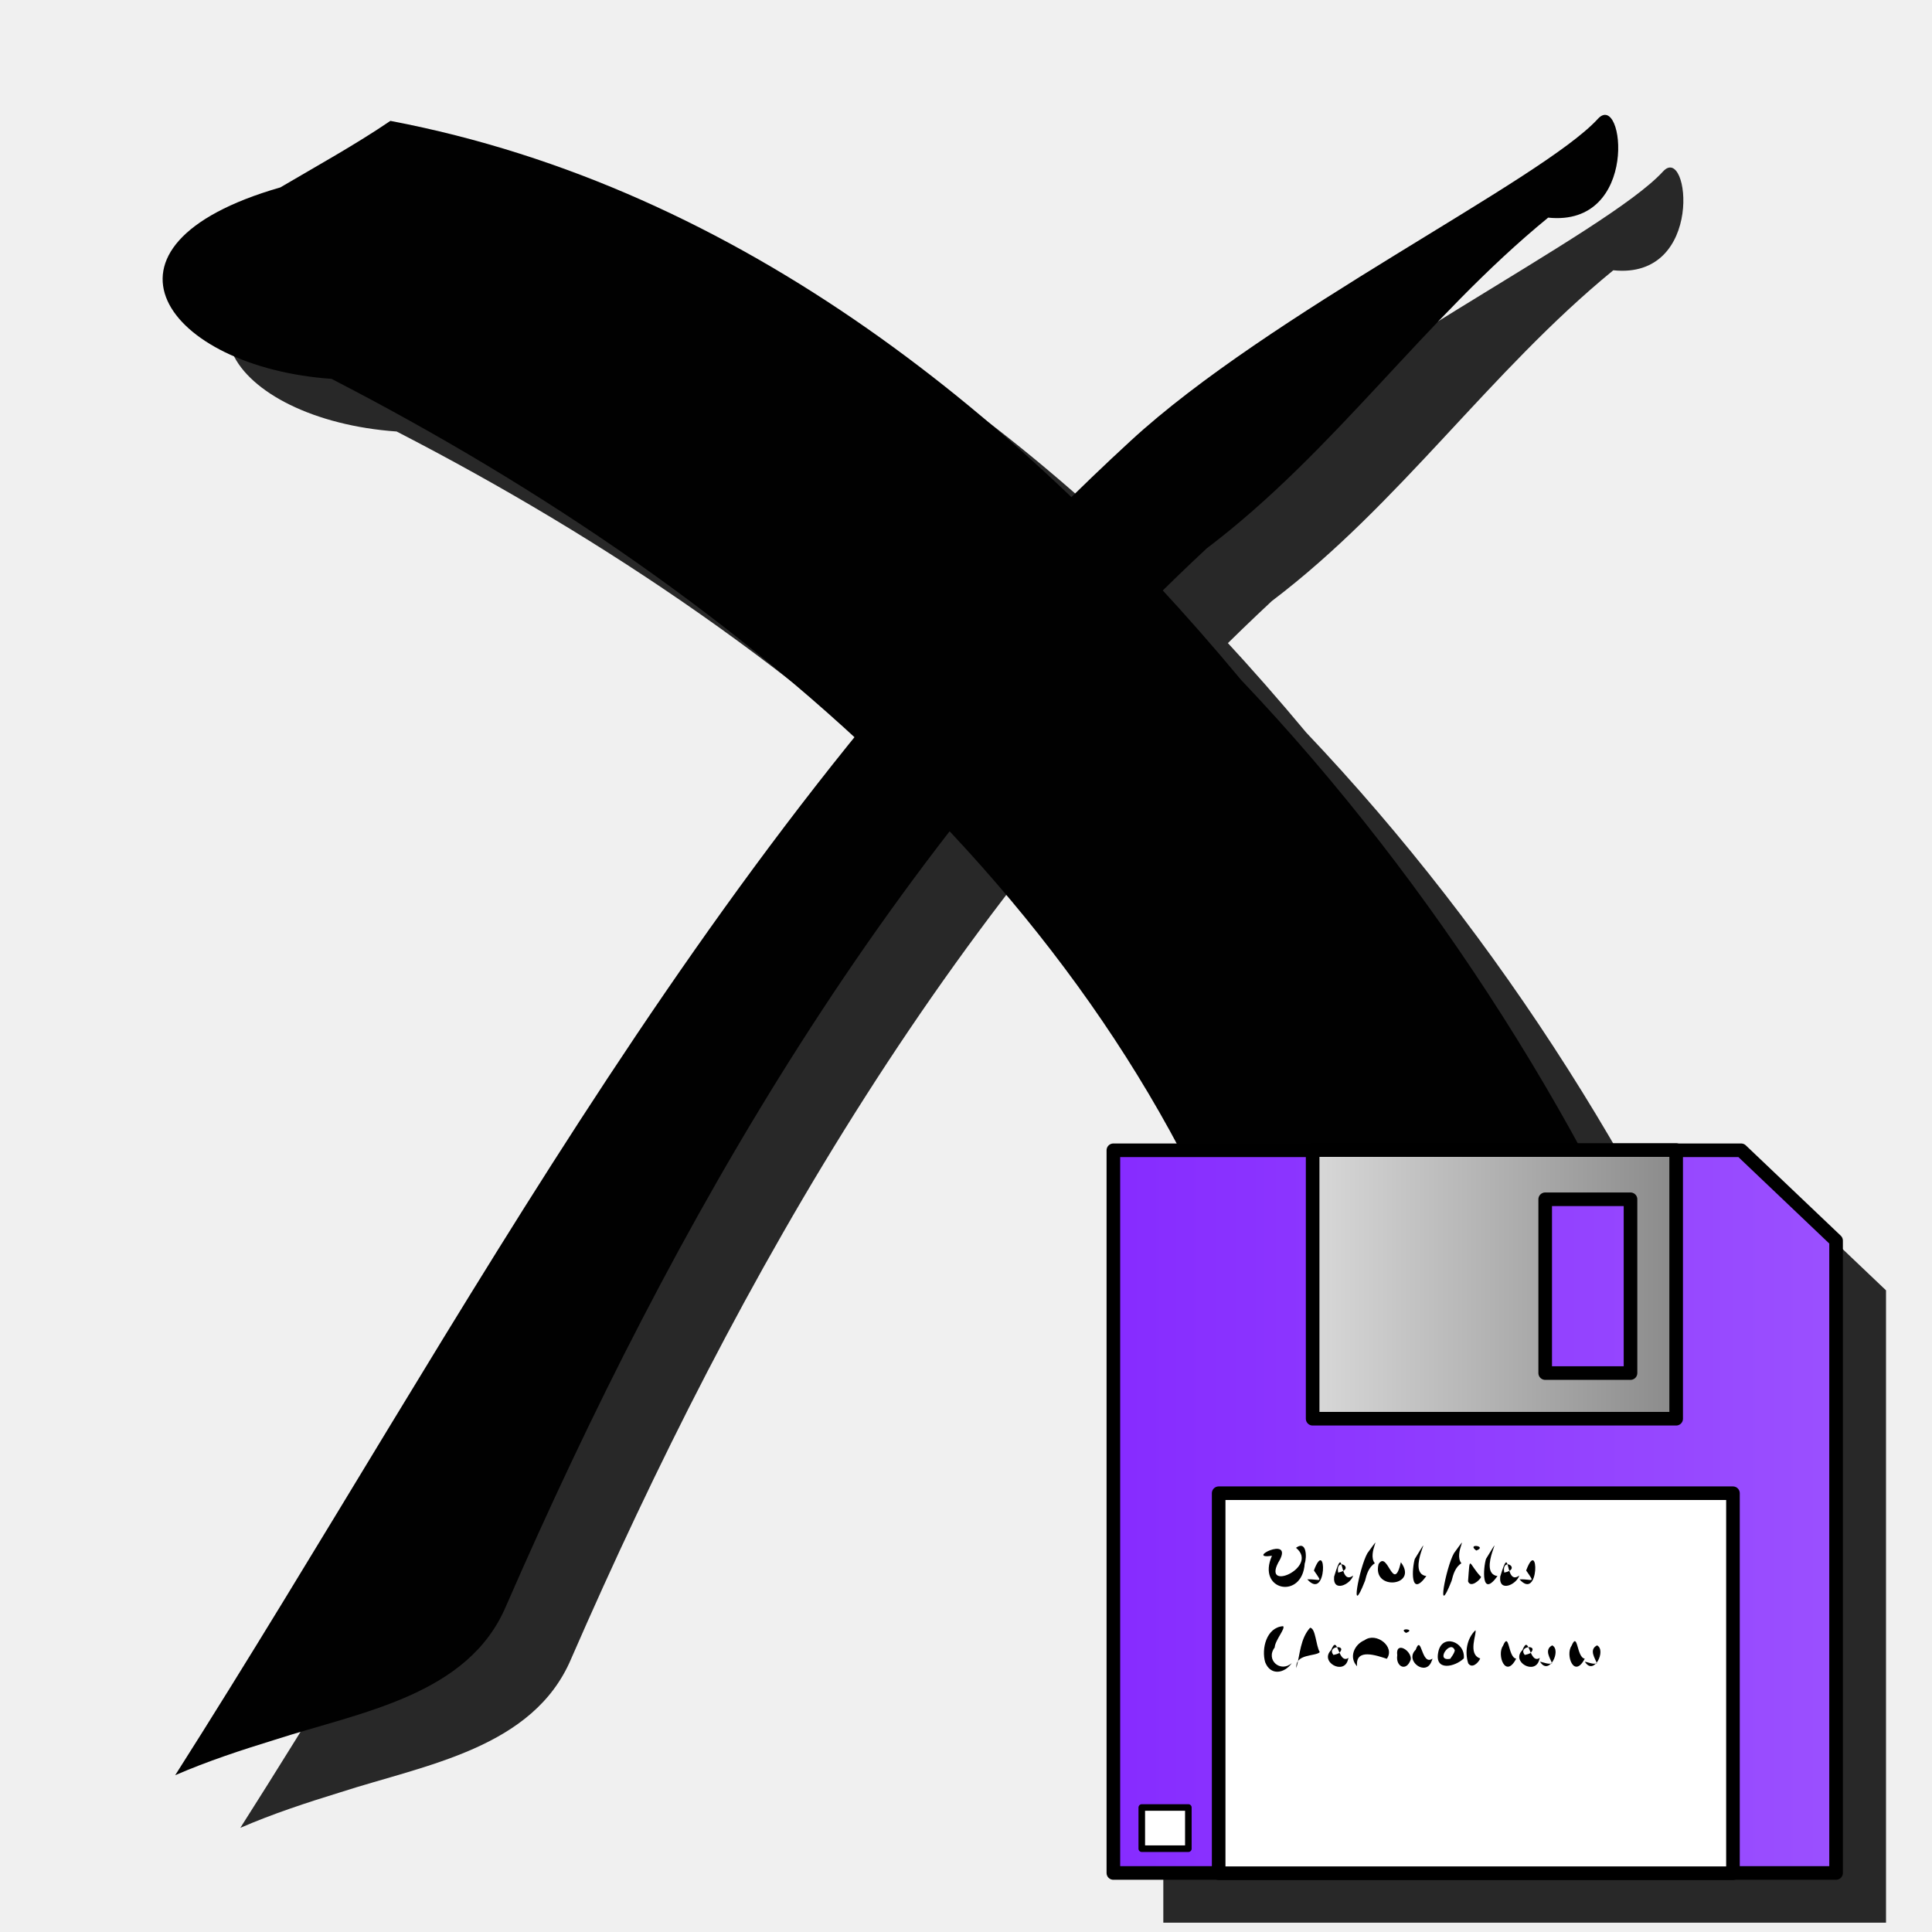
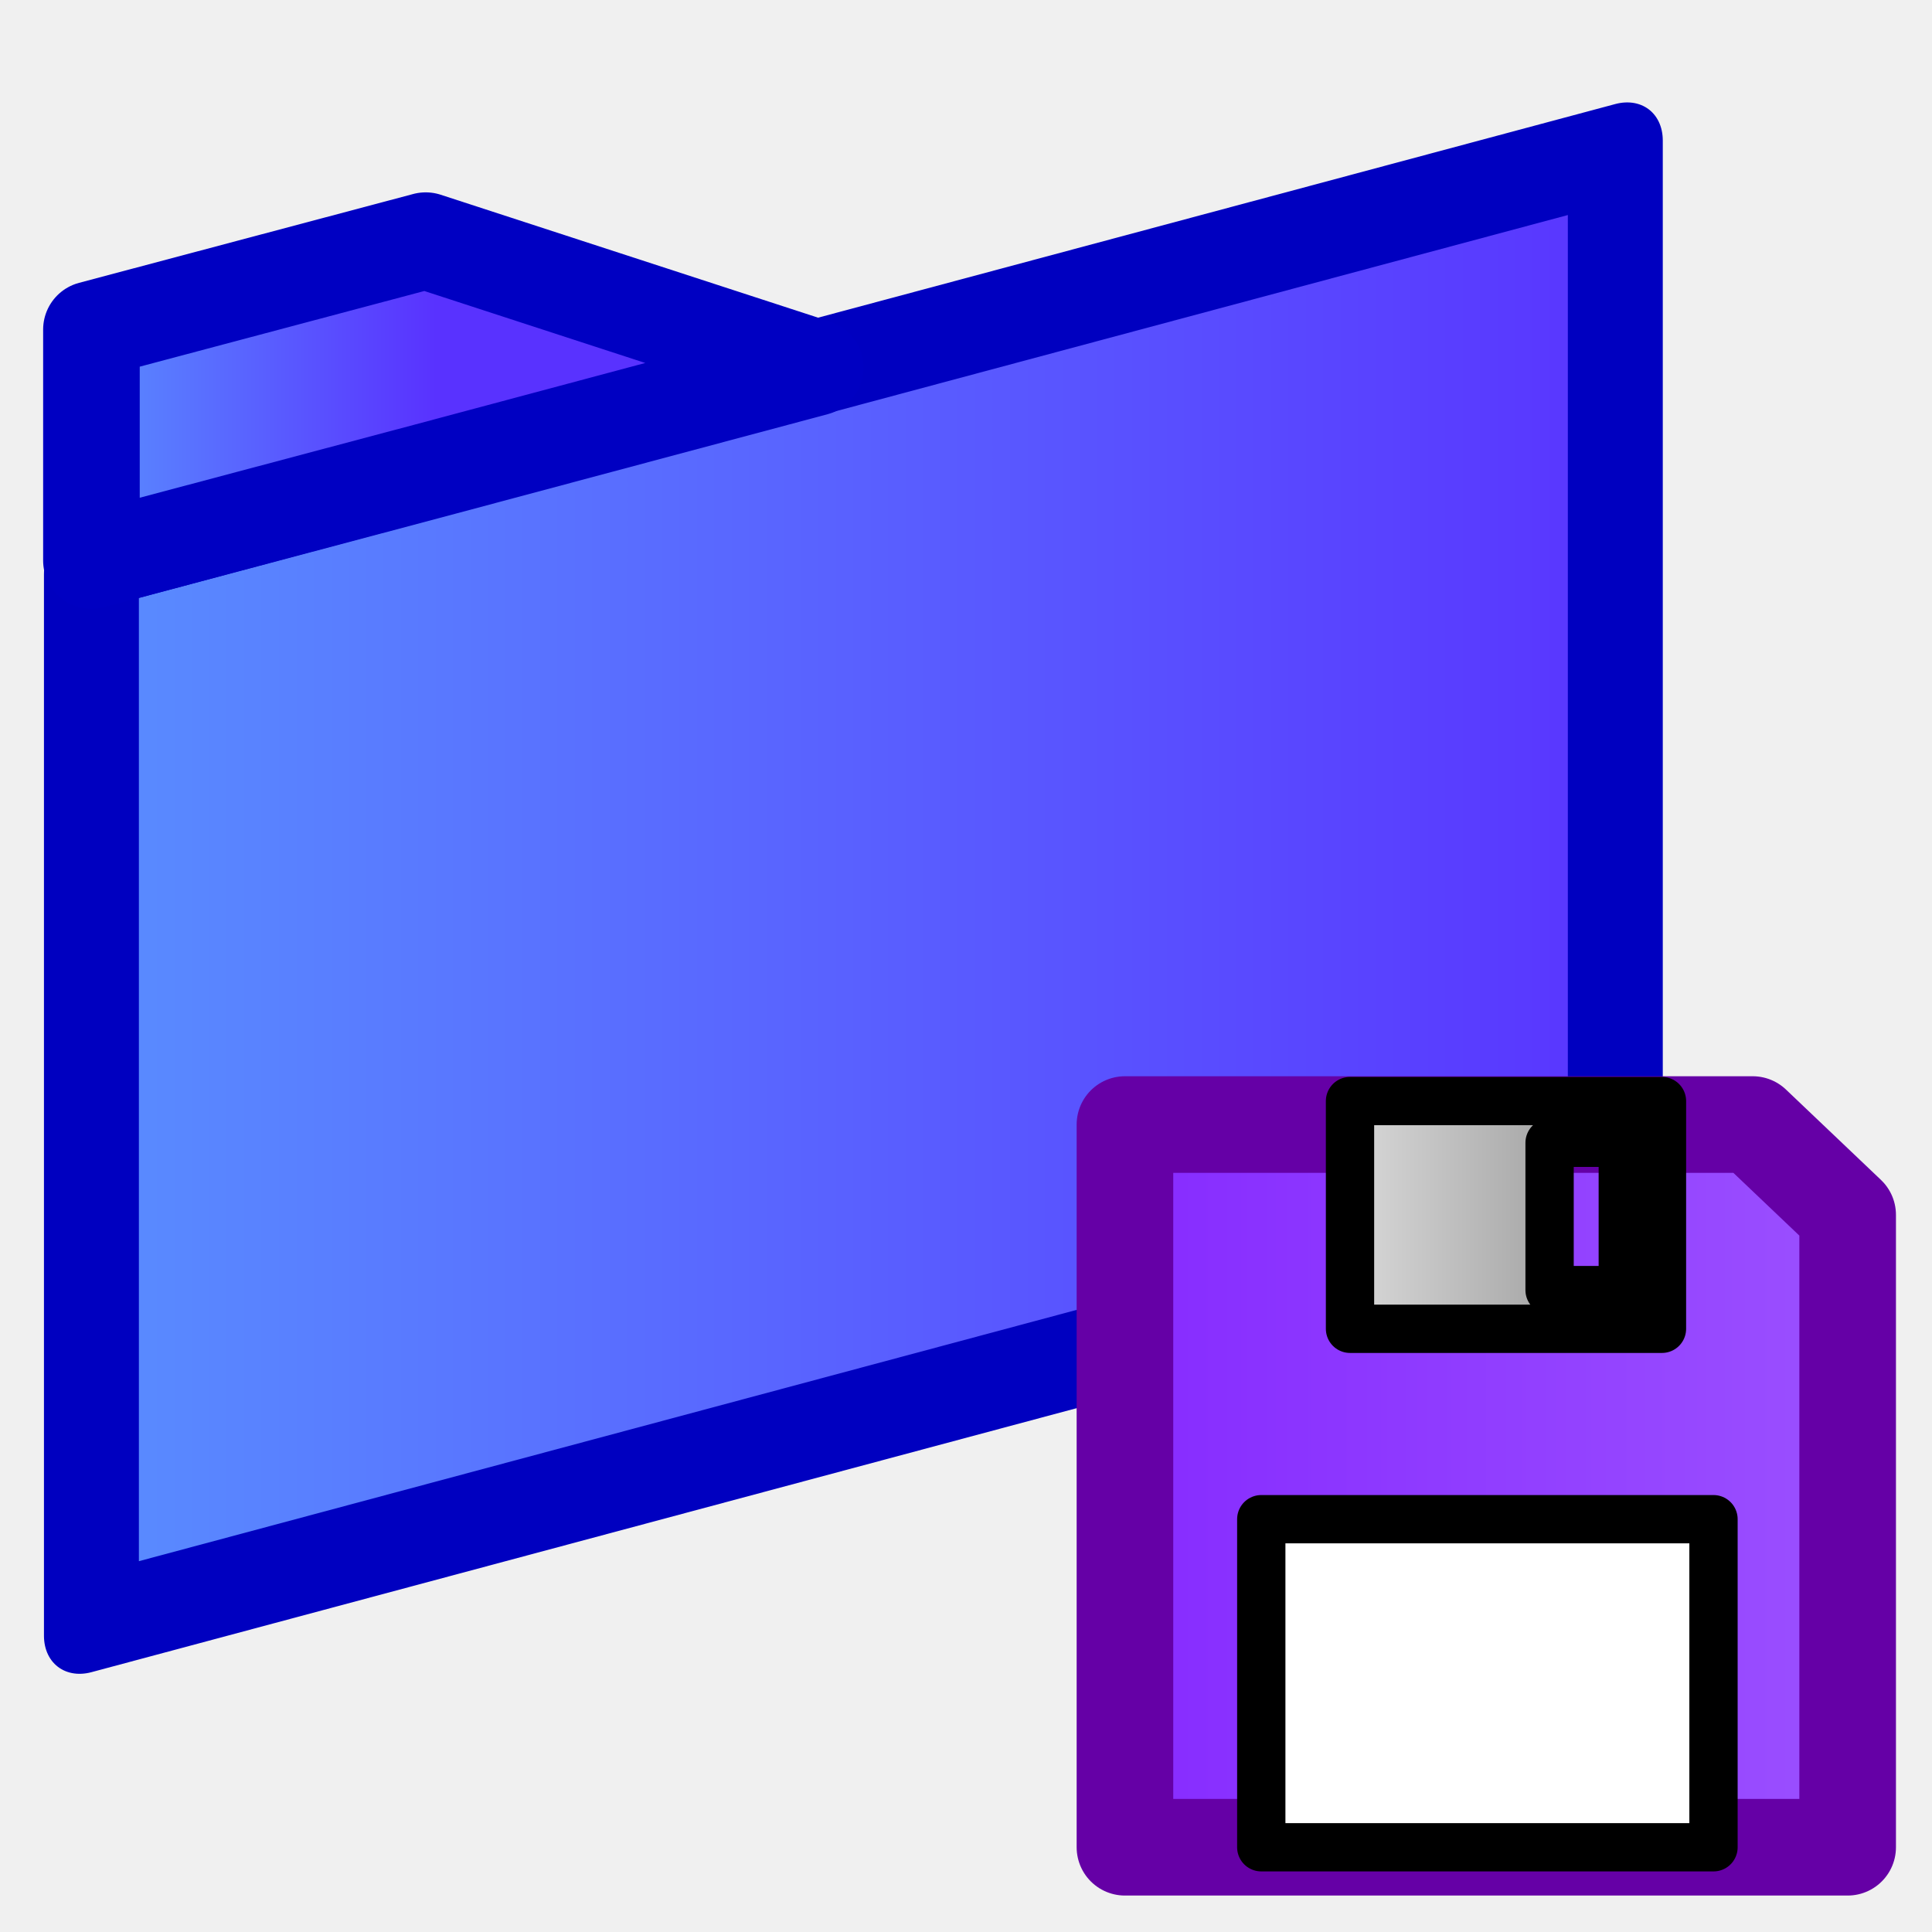
<svg xmlns="http://www.w3.org/2000/svg" xmlns:xlink="http://www.w3.org/1999/xlink" version="1.0" width="100" height="100" id="svg2">
  <defs id="defs4">
    <linearGradient x1="15.351" y1="46.012" x2="80.355" y2="46.012" id="linearGradient2191" xlink:href="#linearGradient5072" gradientUnits="userSpaceOnUse" gradientTransform="matrix(0.5862815,0,0,0.5862815,48.2766,51.26505)" />
-     <linearGradient x1="32.943" y1="25.953" x2="66.237" y2="25.953" id="linearGradient2188" xlink:href="#linearGradient5064" gradientUnits="userSpaceOnUse" gradientTransform="matrix(0.5862815,0,0,0.5862815,48.2766,51.26505)" />
+     <linearGradient x1="32.943" y1="25.953" x2="66.237" y2="25.953" id="linearGradient2188" xlink:href="#linearGradient5064" gradientUnits="userSpaceOnUse" gradientTransform="matrix(0.5031225,0,0,0.4969579,52.40042,53.58322)" />
    <linearGradient id="linearGradient5064">
      <stop id="stop5066" style="stop-color:#dadada;stop-opacity:1" offset="0" />
      <stop id="stop5068" style="stop-color:#898989;stop-opacity:1" offset="1" />
    </linearGradient>
    <linearGradient id="linearGradient5072">
      <stop id="stop5074" style="stop-color:#862bff;stop-opacity:1" offset="0" />
      <stop id="stop5076" style="stop-color:#9b50ff;stop-opacity:1" offset="1" />
    </linearGradient>
+     <linearGradient xlink:href="#linearGradient3225-3-9" id="linearGradient3988" gradientUnits="userSpaceOnUse" gradientTransform="matrix(0.2118779,-0.05633487,0,0.2176428,1.063101,4.796672)" x1="6.29" y1="69.567" x2="93.037" y2="69.567" />
+     <linearGradient id="linearGradient3225-3-9">
+       <stop id="stop3227-5-1" style="stop-color:#598fff;stop-opacity:1" offset="0" />
+       <stop id="stop3229-0-1" style="stop-color:#5932ff;stop-opacity:1" offset="1" />
+     </linearGradient>
+     <linearGradient id="linearGradient3225-3">
+       <stop id="stop3227-5" style="stop-color:#598fff;stop-opacity:1" offset="0" />
+       <stop id="stop3229-0" style="stop-color:#5932ff;stop-opacity:1" offset="1" />
+     </linearGradient>
+     <linearGradient y2="69.567" x2="93.037" y1="69.567" x1="6.29" gradientTransform="translate(-5.795495,-15.83898)" gradientUnits="userSpaceOnUse" id="linearGradient4010" xlink:href="#linearGradient3225-3" />
+     <linearGradient xlink:href="#linearGradient3225-3" id="linearGradient4646" gradientUnits="userSpaceOnUse" gradientTransform="translate(-5.795495,-15.83898)" x1="6.29" y1="69.567" x2="93.037" y2="69.567" />
+     <linearGradient xlink:href="#linearGradient3225-3-9" id="linearGradient4648" gradientUnits="userSpaceOnUse" gradientTransform="matrix(0.2118779,-0.05633487,0,0.2176428,1.063101,4.796672)" x1="6.29" y1="69.567" x2="93.037" y2="69.567" />
+     <linearGradient xlink:href="#linearGradient5072" id="linearGradient4650" gradientUnits="userSpaceOnUse" gradientTransform="matrix(0.5862815,0,0,0.5862815,48.2766,51.26505)" x1="15.351" y1="46.012" x2="80.355" y2="46.012" />
+     <linearGradient xlink:href="#linearGradient5064" id="linearGradient4652" gradientUnits="userSpaceOnUse" gradientTransform="matrix(0.5031225,0,0,0.4969579,52.40042,53.58322)" x1="32.943" y1="25.953" x2="66.237" y2="25.953" />
+     <linearGradient xlink:href="#linearGradient5064" id="linearGradient4657" gradientUnits="userSpaceOnUse" gradientTransform="matrix(0.5031225,0,0,0.4969579,52.40042,51.7855)" x1="32.943" y1="25.953" x2="66.237" y2="25.953" />
+     <linearGradient xlink:href="#linearGradient5072" id="linearGradient4660" gradientUnits="userSpaceOnUse" gradientTransform="matrix(0.5862815,0,0,0.5862815,48.2766,46.9376)" x1="15.351" y1="46.012" x2="80.355" y2="46.012" />
+     <linearGradient xlink:href="#linearGradient5072" id="linearGradient4667" gradientUnits="userSpaceOnUse" gradientTransform="matrix(0.5862815,0,0,0.5862815,48.2766,46.9376)" x1="15.351" y1="46.012" x2="80.355" y2="46.012" />
+     <linearGradient xlink:href="#linearGradient5064" id="linearGradient4669" gradientUnits="userSpaceOnUse" gradientTransform="matrix(0.5031225,0,0,0.4969579,52.40042,46.99155)" x1="32.943" y1="25.953" x2="66.237" y2="25.953" />
  </defs>
-   <g transform="matrix(1.472951,0,0,1.385778,-14.78304,-10.95158)" id="g2222" style="fill:#282828;fill-opacity:1">
-     <path d="M 18.482,76.174 C 28.75,59.008 37.561,40.501 52.045,26.346 C 56.907,21.575 66.5,16.602 68.477,14.306 C 69.396,13.239 69.953,18.356 66.728,17.998 C 62.381,21.775 59.229,26.731 54.728,30.353 C 43.582,41.395 36.019,55.454 30.113,69.844 C 28.786,73.203 24.999,73.814 21.991,74.848 C 20.802,75.237 19.619,75.65 18.482,76.174 L 18.482,76.174 z" id="path2224" style="fill:#282828;fill-opacity:1;fill-rule:evenodd;stroke:none" />
-     <path d="M 26.044,14.384 C 38.436,16.89 48.367,25.596 55.938,35.265 C 62.764,42.904 68.33,52.308 71.829,61.738 C 71.59,72.866 56.701,71.982 56.969,60.999 C 52.255,44.378 38.659,32.065 23.975,24.02 C 18.157,23.583 15.019,19.058 22.177,16.869 C 23.475,16.056 24.8,15.282 26.044,14.384 L 26.044,14.384 z" id="path2226" style="fill:#282828;fill-opacity:1;fill-rule:evenodd;stroke:none" />
+   <g id="g4642" transform="translate(1.797729,3.595458)">
+     <rect transform="matrix(0.96592,-0.2588409,0,1,0,0)" y="26.256" x="3.038" height="54.943" width="81.659" id="rect3921" style="fill:url(#linearGradient4646);fill-opacity:1;stroke:#0000c0;stroke-width:5.087;stroke-linecap:round;stroke-linejoin:round;stroke-miterlimit:4;stroke-opacity:1;stroke-dasharray:none;stroke-dashoffset:0" />
+     <path id="rect3921-8" d="M 2.935,13.461 20.237,8.861 40.398,15.428 20.237,20.818 2.935,25.419 z" style="fill:url(#linearGradient4648);fill-opacity:1;stroke:#0000c2;stroke-width:5;stroke-linecap:round;stroke-linejoin:round;stroke-miterlimit:4;stroke-opacity:1;stroke-dashoffset:0" />
  </g>
-   <g transform="matrix(1.472951,0,0,1.385778,-18.15438,-13.67664)" id="g2218">
-     <path d="M 18.482,76.174 C 28.75,59.008 37.561,40.501 52.045,26.346 C 56.907,21.575 66.5,16.602 68.477,14.306 C 69.396,13.239 69.953,18.356 66.728,17.998 C 62.381,21.775 59.229,26.731 54.728,30.353 C 43.582,41.395 36.019,55.454 30.113,69.844 C 28.786,73.203 24.999,73.814 21.991,74.848 C 20.802,75.237 19.619,75.65 18.482,76.174 L 18.482,76.174 z" id="path3233" style="fill:#010101;fill-opacity:1;fill-rule:evenodd;stroke:none" />
-     <path d="M 26.044,14.384 C 38.436,16.89 48.367,25.596 55.938,35.265 C 62.764,42.904 68.33,52.308 71.829,61.738 C 71.59,72.866 56.701,71.982 56.969,60.999 C 52.255,44.378 38.659,32.065 23.975,24.02 C 18.157,23.583 15.019,19.058 22.177,16.869 C 23.475,16.056 24.8,15.282 26.044,14.384 L 26.044,14.384 z" id="path3235" style="fill:#010101;fill-opacity:1;fill-rule:evenodd;stroke:none" />
+   <g id="g4662" transform="translate(0.599243,2.996215)">
+     <path style="fill:url(#linearGradient4667);fill-opacity:1;fill-rule:evenodd;stroke:#6500a6;stroke-width:5;stroke-linecap:round;stroke-linejoin:round;stroke-miterlimit:4;stroke-opacity:1;stroke-dasharray:none;stroke-dashoffset:0" id="rect5048" d="m 57.628,55.21 32.491,0 4.916,4.676 0,32.731 -37.407,0 0,-37.407 0,0 z" />
+     <path style="fill:url(#linearGradient4669);fill-opacity:1;fill-rule:evenodd;stroke:#000000;stroke-width:2.5;stroke-linecap:round;stroke-linejoin:round;stroke-miterlimit:4;stroke-opacity:1;stroke-dasharray:none;stroke-dashoffset:0" id="rect5051" d="m 69.277,53.995 0,11.787 16.147,0 0,-11.787 -16.147,0 0,0 z m 10.33,2.159 3.789,0 0,7.625 -3.789,0 0,-7.625 0,0 z" />
+     <rect style="fill:#ffffff;fill-opacity:1;fill-rule:evenodd;stroke:#000000;stroke-width:2.5;stroke-linecap:round;stroke-linejoin:round;stroke-miterlimit:4;stroke-opacity:1;stroke-dasharray:none;stroke-dashoffset:0" id="rect5080" y="75.637" x="64.684" height="16.981" width="23.407" />
  </g>
-   <g transform="matrix(0.5439097,0,0,0.5439097,11.81442,50.31158)" id="g2244" style="fill:#282828;fill-opacity:1">
-     <path d="M 88.983,21.695 L 148.719,21.695 L 157.757,30.292 L 157.757,90.469 L 88.983,90.469 L 88.983,21.695 L 88.983,21.695 z" id="path5144" style="fill:#282828;fill-opacity:1;fill-rule:evenodd;stroke:none" />
-     <rect width="4.432" height="3.919" x="91.684" y="84.239" id="rect5150" style="fill:#282828;fill-opacity:1;fill-rule:evenodd;stroke:none" />
-   </g>
-   <path d="M 57.628,59.538 L 90.12,59.538 L 95.035,64.214 L 95.035,96.945 L 57.628,96.945 L 57.628,59.538 L 57.628,59.538 z" id="rect5048" style="fill:url(#linearGradient2191);fill-opacity:1;fill-rule:evenodd;stroke:#000000;stroke-width:0.704;stroke-linecap:round;stroke-linejoin:round;stroke-miterlimit:4;stroke-dashoffset:0;stroke-opacity:1" />
-   <path d="M 67.942,59.528 L 67.942,73.433 L 86.758,73.433 L 86.758,59.528 L 67.942,59.528 L 67.942,59.528 z M 79.979,62.074 L 84.395,62.074 L 84.395,71.07 L 79.979,71.07 L 79.979,62.074 L 79.979,62.074 z" id="rect5051" style="fill:url(#linearGradient2188);fill-opacity:1;fill-rule:evenodd;stroke:#000000;stroke-width:0.704;stroke-linecap:round;stroke-linejoin:round;stroke-miterlimit:4;stroke-dashoffset:0;stroke-opacity:1" />
-   <rect width="26.62" height="19.668" x="63.078" y="77.289" id="rect5080" style="fill:#ffffff;fill-opacity:1;fill-rule:evenodd;stroke:#000000;stroke-width:0.704;stroke-linecap:round;stroke-linejoin:round;stroke-miterlimit:4;stroke-dasharray:none;stroke-dashoffset:0;stroke-opacity:1" />
-   <rect width="2.411" height="2.132" x="59.098" y="93.556" id="rect5082" style="fill:#ffffff;fill-opacity:1;fill-rule:evenodd;stroke:#000000;stroke-width:0.341;stroke-linecap:round;stroke-linejoin:round;stroke-miterlimit:4;stroke-dasharray:none;stroke-dashoffset:0;stroke-opacity:1" />
-   <path d="M 67.08,80.115 C 68.333,81.125 65.163,82.509 66.248,80.729 C 66.888,79.482 64.421,80.728 65.836,80.528 C 65.027,82.342 67.413,82.821 67.531,80.928 C 67.646,80.63 67.64,79.698 67.08,80.115 z M 67.664,81.745 C 68.704,82.917 68.671,79.501 68.008,81.288 C 68.492,81.992 68.342,81.726 67.664,81.745 z M 70.042,81.549 C 69.251,82.138 69.622,79.71 69.054,81.606 C 68.975,82.44 69.893,82.024 70.042,81.549 z M 69.262,81.397 C 69.112,80.542 70.21,81.21 69.262,81.397 z M 71.162,80.915 C 70.726,80.385 71.696,79.132 70.776,80.395 C 70.361,81.123 69.828,83.925 70.653,81.824 C 70.737,81.487 70.846,81.111 71.162,80.915 L 71.162,80.915 z M 71.354,80.959 C 71.002,82.363 73.441,82.105 72.509,80.862 C 72.117,82.549 71.825,80.196 71.354,80.959 L 71.354,80.959 z M 73.827,81.578 C 72.702,81.42 74.409,78.773 73.23,80.689 C 73.084,81.17 72.979,82.742 73.827,81.578 z M 75.642,80.915 C 75.207,80.385 76.177,79.132 75.256,80.395 C 74.842,81.123 74.309,83.926 75.134,81.824 C 75.218,81.487 75.327,81.111 75.642,80.915 L 75.642,80.915 z M 76.413,80.256 C 77.022,80.024 75.879,79.864 76.413,80.256 z M 76.662,81.625 C 75.998,80.93 76.095,80.398 75.986,81.848 C 76.11,82.208 76.595,81.796 76.662,81.625 z M 77.511,81.578 C 76.386,81.42 78.093,78.773 76.915,80.689 C 76.768,81.17 76.663,82.742 77.511,81.578 z M 78.639,81.549 C 77.848,82.138 78.219,79.71 77.651,81.606 C 77.572,82.44 78.49,82.024 78.639,81.549 z M 77.859,81.397 C 77.709,80.542 78.807,81.21 77.859,81.397 z M 78.649,81.745 C 79.69,82.917 79.656,79.501 78.994,81.288 C 79.478,81.992 79.327,81.726 78.649,81.745 z" id="text5084" style="font-size:8.885px;font-style:normal;font-weight:normal;line-height:125%;fill:#000000;fill-opacity:1;stroke:none;font-family:Bitstream Vera Sans" />
-   <path d="M 66.865,86.08 C 66.281,86.599 65.491,85.917 65.978,85.273 C 65.996,84.896 66.555,84.281 66.411,84.171 C 65.548,84.236 65.284,85.337 65.485,86.036 C 65.766,86.753 66.49,86.616 66.865,86.08 L 66.865,86.08 z M 67.104,86.34 C 67.014,85.585 68.101,85.744 68.311,85.515 C 68.103,85.159 68.102,84.278 67.81,84.252 C 67.309,84.806 67.291,85.603 67.111,86.294 L 67.106,86.329 L 67.104,86.34 L 67.104,86.34 z M 69.799,85.812 C 69.236,86.183 69.26,84.501 68.898,85.411 C 68.282,86.021 69.575,86.731 69.773,85.896 C 69.782,85.868 69.79,85.84 69.799,85.812 L 69.799,85.812 z M 69.018,85.66 C 68.645,85.183 69.771,85.103 69.311,85.564 C 69.221,85.615 69.119,85.638 69.018,85.66 z M 70.243,86.246 C 70.135,85.273 71.29,85.702 71.781,85.858 C 72.232,85.24 71.232,84.458 70.629,84.896 C 70.091,85.119 69.806,85.789 70.243,86.246 L 70.243,86.246 z M 72.773,84.519 C 73.337,84.319 72.329,84.234 72.773,84.519 z M 73.022,85.888 C 73.065,85.424 72.215,84.92 72.322,85.677 C 72.228,86.265 72.799,86.557 73.022,85.888 z M 74.146,85.848 C 73.562,86.266 73.588,84.525 73.274,85.395 C 72.686,85.958 73.805,86.794 74.098,85.987 C 74.124,85.945 74.129,85.894 74.146,85.848 L 74.146,85.848 z M 75.768,85.837 C 75.852,84.969 74.619,84.525 74.442,85.527 C 74.245,86.517 75.309,86.286 75.768,85.837 z M 75.064,85.859 C 74.238,86.013 75.1,84.821 75.302,85.431 C 75.261,85.592 75.156,85.725 75.064,85.859 z M 76.616,85.841 C 75.943,85.619 76.456,84.535 76.368,84.382 C 75.917,84.814 75.808,85.521 75.996,86.096 C 76.196,86.388 76.53,86.059 76.616,85.841 z M 78.478,85.852 C 78.05,85.795 78.128,84.395 77.792,85.192 C 77.465,85.654 77.925,86.917 78.478,85.852 z M 79.7,85.812 C 79.137,86.183 79.162,84.501 78.8,85.411 C 78.183,86.021 79.476,86.731 79.674,85.896 C 79.683,85.868 79.692,85.84 79.7,85.812 L 79.7,85.812 z M 78.92,85.66 C 78.546,85.183 79.673,85.103 79.213,85.564 C 79.122,85.615 79.02,85.638 78.92,85.66 z M 79.71,86.007 C 80.175,86.773 80.837,85.409 80.342,85.164 C 79.894,85.397 80.266,85.865 80.332,86.095 C 80.126,86.157 79.911,86.046 79.71,86.007 L 79.71,86.007 z M 82.027,85.852 C 81.599,85.795 81.677,84.395 81.341,85.192 C 81.014,85.654 81.474,86.917 82.027,85.852 z M 82.031,86.007 C 82.496,86.773 83.158,85.409 82.662,85.164 C 82.214,85.397 82.587,85.865 82.653,86.095 C 82.447,86.157 82.232,86.046 82.031,86.007 L 82.031,86.007 z" id="text5092" style="font-size:8.885px;font-style:normal;font-weight:normal;line-height:125%;fill:#000000;fill-opacity:1;stroke:none;font-family:Bitstream Vera Sans" />
</svg>
